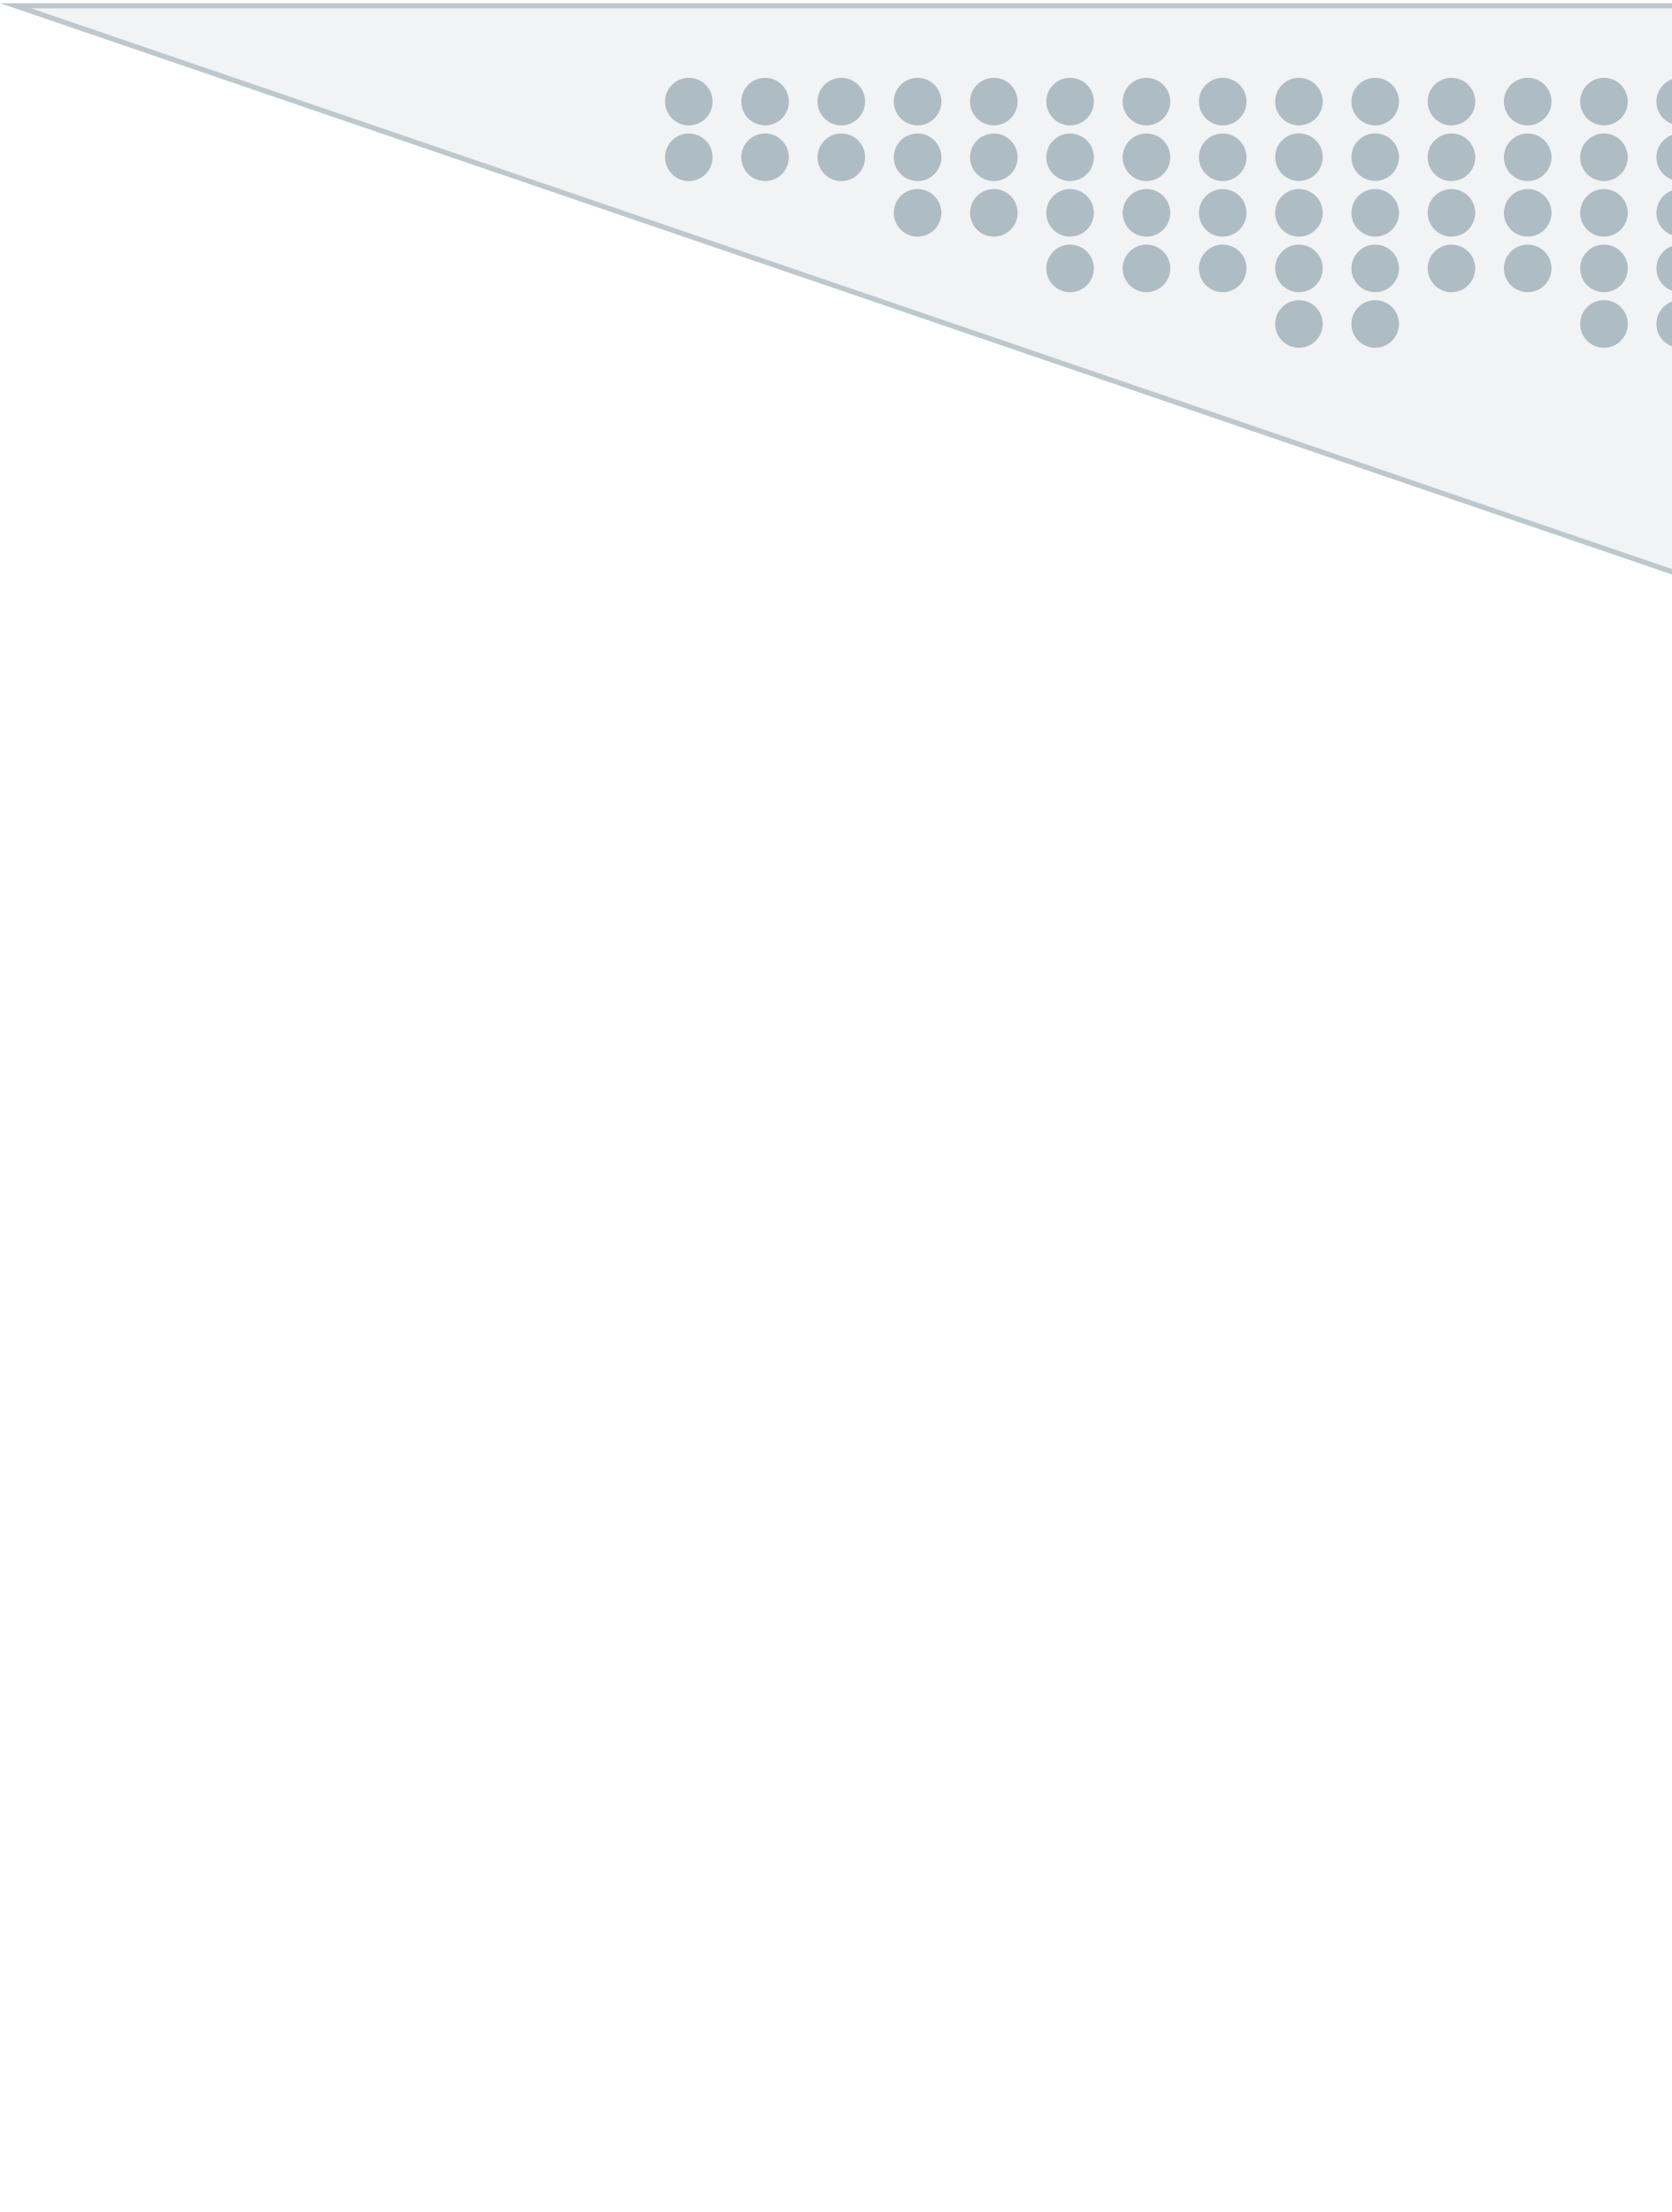
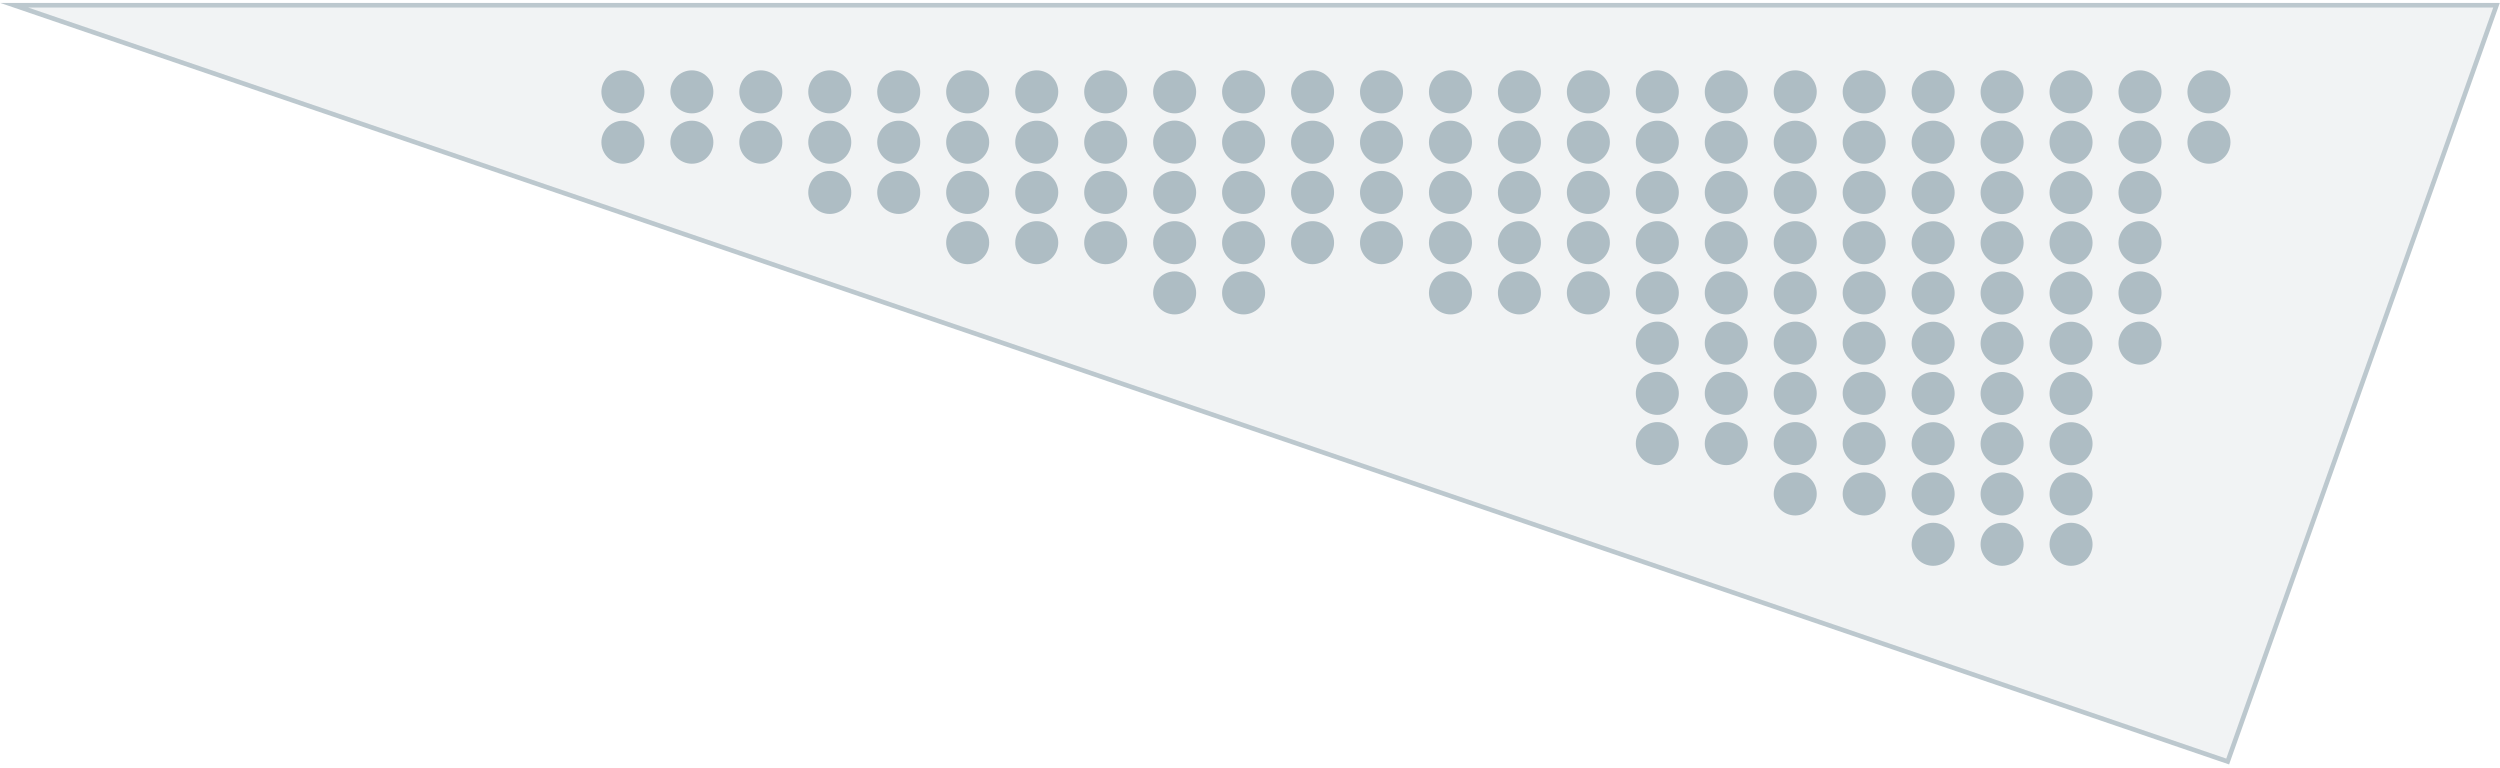
- <svg xmlns="http://www.w3.org/2000/svg" viewBox="0 0 130 172">
-   <path fill="#F1F3F4" stroke="#BCC8CE" stroke-width=".4" stroke-linecap="round" stroke-miterlimit="10" d="M191.58 65.49L1.22.45H214.7l-23.12 65.04z" />
-   <g fill="#AEBDC4">
-     <circle cx="189.97" cy="12.23" r="1.85" />
-     <circle cx="189.97" cy="7.9" r="1.85" />
-     <circle cx="53.57" cy="12.23" r="1.85" />
-     <circle cx="53.57" cy="7.9" r="1.85" />
-     <circle cx="59.5" cy="12.23" r="1.85" />
-     <circle cx="59.5" cy="7.9" r="1.85" />
-     <circle cx="65.43" cy="12.23" r="1.85" />
-     <circle cx="65.43" cy="7.9" r="1.85" />
-     <circle cx="71.36" cy="16.55" r="1.85" />
-     <circle cx="71.36" cy="12.23" r="1.85" />
-     <circle cx="71.36" cy="7.9" r="1.85" />
-     <circle cx="77.29" cy="16.55" r="1.85" />
-     <circle cx="77.29" cy="12.23" r="1.85" />
-     <circle cx="77.29" cy="7.9" r="1.85" />
-     <circle cx="83.22" cy="20.87" r="1.85" />
-     <circle cx="83.22" cy="16.55" r="1.85" />
-     <circle cx="83.22" cy="12.23" r="1.85" />
-     <circle cx="83.22" cy="7.9" r="1.85" />
-     <circle cx="89.16" cy="20.87" r="1.85" />
-     <circle cx="89.16" cy="16.55" r="1.85" />
-     <circle cx="89.16" cy="12.23" r="1.85" />
-     <circle cx="89.16" cy="7.9" r="1.85" />
-     <circle cx="95.09" cy="20.87" r="1.85" />
-     <circle cx="95.09" cy="16.55" r="1.85" />
-     <circle cx="95.09" cy="12.23" r="1.85" />
-     <circle cx="95.09" cy="7.9" r="1.85" />
-     <circle cx="112.88" cy="20.87" r="1.85" />
-     <circle cx="112.88" cy="16.55" r="1.85" />
-     <circle cx="112.88" cy="12.23" r="1.85" />
-     <circle cx="112.88" cy="7.9" r="1.85" />
-     <circle cx="118.81" cy="20.87" r="1.85" />
-     <circle cx="118.81" cy="16.55" r="1.85" />
-     <circle cx="118.81" cy="12.23" r="1.85" />
-     <circle cx="118.81" cy="7.9" r="1.85" />
-     <circle cx="106.95" cy="25.19" r="1.85" />
-     <circle cx="106.95" cy="20.87" r="1.85" />
-     <circle cx="106.95" cy="16.55" r="1.85" />
-     <circle cx="106.95" cy="12.22" r="1.85" />
-     <circle cx="106.95" cy="7.9" r="1.85" />
-     <circle cx="124.74" cy="25.19" r="1.85" />
-     <circle cx="124.74" cy="20.87" r="1.85" />
-     <circle cx="124.74" cy="16.55" r="1.85" />
-     <circle cx="124.74" cy="12.23" r="1.85" />
-     <circle cx="124.74" cy="7.9" r="1.85" />
-     <circle cx="130.67" cy="25.19" r="1.85" />
-     <circle cx="130.67" cy="20.87" r="1.85" />
-     <circle cx="130.67" cy="16.55" r="1.85" />
-     <circle cx="130.67" cy="12.23" r="1.85" />
-     <circle cx="130.67" cy="7.9" r="1.85" />
-     <circle cx="136.6" cy="25.19" r="1.85" />
-     <circle cx="136.6" cy="20.87" r="1.85" />
-     <circle cx="136.6" cy="16.55" r="1.85" />
-     <circle cx="136.6" cy="12.23" r="1.85" />
-     <circle cx="136.6" cy="7.9" r="1.85" />
-     <circle cx="101.02" cy="25.19" r="1.85" />
-     <circle cx="101.02" cy="20.87" r="1.85" />
-     <circle cx="101.02" cy="16.55" r="1.85" />
-     <circle cx="101.02" cy="12.22" r="1.85" />
-     <circle cx="101.02" cy="7.9" r="1.85" />
+ <svg xmlns="http://www.w3.org/2000/svg" version="1.1" id="Layer_1" x="0px" y="0px" viewBox="0 0 215 66" enable-background="new 0 0 215 66" xml:space="preserve">
+   <polygon fill="#F1F3F4" stroke="#BCC8CE" stroke-width="0.4" stroke-linecap="round" stroke-miterlimit="10" points="     191.58,65.49 1.22,0.45 214.7,0.45  " />
+   <g data-sort-seat-direction="rtl" data-sort-line-direction="ttb" data-sort-seat-option="cy" data-sort-line-option="cx" data-line-start="9">
    <g>
-       <circle cx="184.04" cy="29.51" r="1.85" />
-       <circle cx="184.04" cy="25.19" r="1.85" />
-       <circle cx="184.04" cy="20.87" r="1.85" />
-       <circle cx="184.04" cy="16.55" r="1.85" />
-       <circle cx="184.04" cy="12.23" r="1.85" />
-       <circle cx="184.04" cy="7.9" r="1.85" />
+       <circle fill="#AEBDC4" cx="189.97" cy="12.23" r="1.85" />
+       <circle fill="#AEBDC4" cx="189.97" cy="7.9" r="1.85" />
    </g>
    <g>
-       <circle cx="142.53" cy="38.15" r="1.85" />
-       <circle cx="142.53" cy="33.83" r="1.85" />
-       <circle cx="142.53" cy="29.51" r="1.85" />
-       <circle cx="142.53" cy="25.19" r="1.85" />
-       <circle cx="142.53" cy="20.87" r="1.85" />
-       <circle cx="142.53" cy="16.55" r="1.85" />
-       <circle cx="142.53" cy="12.23" r="1.85" />
-       <circle cx="142.53" cy="7.9" r="1.85" />
+       <circle fill="#AEBDC4" cx="184.04" cy="29.51" r="1.85" />
+       <circle fill="#AEBDC4" cx="184.04" cy="25.19" r="1.85" />
+       <circle fill="#AEBDC4" cx="184.04" cy="20.87" r="1.85" />
+       <circle fill="#AEBDC4" cx="184.04" cy="16.55" r="1.85" />
+       <circle fill="#AEBDC4" cx="184.04" cy="12.23" r="1.85" />
+       <circle fill="#AEBDC4" cx="184.04" cy="7.9" r="1.85" />
    </g>
    <g>
-       <circle cx="148.46" cy="38.15" r="1.85" />
-       <circle cx="148.46" cy="33.83" r="1.85" />
-       <circle cx="148.46" cy="29.51" r="1.85" />
-       <circle cx="148.46" cy="25.19" r="1.85" />
-       <circle cx="148.46" cy="20.87" r="1.85" />
-       <circle cx="148.46" cy="16.55" r="1.85" />
-       <circle cx="148.46" cy="12.23" r="1.85" />
-       <circle cx="148.46" cy="7.9" r="1.85" />
+       <circle fill="#AEBDC4" cx="178.11" cy="46.81" r="1.85" />
+       <circle fill="#AEBDC4" cx="178.11" cy="42.48" r="1.85" />
+       <circle fill="#AEBDC4" cx="178.11" cy="38.16" r="1.85" />
+       <circle fill="#AEBDC4" cx="178.11" cy="33.84" r="1.85" />
+       <circle fill="#AEBDC4" cx="178.11" cy="29.52" r="1.85" />
+       <circle fill="#AEBDC4" cx="178.11" cy="25.2" r="1.85" />
+       <circle fill="#AEBDC4" cx="178.11" cy="20.88" r="1.85" />
+       <circle fill="#AEBDC4" cx="178.11" cy="16.56" r="1.85" />
+       <circle fill="#AEBDC4" cx="178.11" cy="12.23" r="1.85" />
+       <circle fill="#AEBDC4" cx="178.11" cy="7.9" r="1.85" />
    </g>
    <g>
-       <circle cx="154.39" cy="42.48" r="1.85" />
-       <circle cx="154.39" cy="38.15" r="1.85" />
-       <circle cx="154.39" cy="33.83" r="1.85" />
-       <circle cx="154.39" cy="29.51" r="1.85" />
-       <circle cx="154.39" cy="25.19" r="1.85" />
-       <circle cx="154.39" cy="20.87" r="1.85" />
-       <circle cx="154.39" cy="16.55" r="1.85" />
-       <circle cx="154.39" cy="12.23" r="1.85" />
-       <circle cx="154.39" cy="7.9" r="1.85" />
+       <circle fill="#AEBDC4" cx="172.18" cy="46.81" r="1.85" />
+       <circle fill="#AEBDC4" cx="172.18" cy="42.48" r="1.85" />
+       <circle fill="#AEBDC4" cx="172.18" cy="38.16" r="1.85" />
+       <circle fill="#AEBDC4" cx="172.18" cy="33.84" r="1.85" />
+       <circle fill="#AEBDC4" cx="172.18" cy="29.52" r="1.85" />
+       <circle fill="#AEBDC4" cx="172.18" cy="25.2" r="1.85" />
+       <circle fill="#AEBDC4" cx="172.18" cy="20.88" r="1.85" />
+       <circle fill="#AEBDC4" cx="172.18" cy="16.56" r="1.85" />
+       <circle fill="#AEBDC4" cx="172.18" cy="12.23" r="1.85" />
+       <circle fill="#AEBDC4" cx="172.18" cy="7.9" r="1.85" />
    </g>
    <g>
-       <circle cx="160.32" cy="42.48" r="1.85" />
-       <circle cx="160.32" cy="38.15" r="1.85" />
-       <circle cx="160.32" cy="33.83" r="1.85" />
-       <circle cx="160.32" cy="29.51" r="1.85" />
-       <circle cx="160.32" cy="25.19" r="1.85" />
-       <circle cx="160.32" cy="20.87" r="1.85" />
-       <circle cx="160.32" cy="16.55" r="1.85" />
-       <circle cx="160.32" cy="12.23" r="1.85" />
-       <circle cx="160.32" cy="7.9" r="1.85" />
+       <circle fill="#AEBDC4" cx="166.25" cy="46.81" r="1.85" />
+       <circle fill="#AEBDC4" cx="166.25" cy="42.48" r="1.85" />
+       <circle fill="#AEBDC4" cx="166.25" cy="38.16" r="1.85" />
+       <circle fill="#AEBDC4" cx="166.25" cy="33.84" r="1.85" />
+       <circle fill="#AEBDC4" cx="166.25" cy="29.52" r="1.85" />
+       <circle fill="#AEBDC4" cx="166.25" cy="25.2" r="1.85" />
+       <circle fill="#AEBDC4" cx="166.25" cy="20.88" r="1.85" />
+       <circle fill="#AEBDC4" cx="166.25" cy="16.56" r="1.85" />
+       <circle fill="#AEBDC4" cx="166.25" cy="12.23" r="1.85" />
+       <circle fill="#AEBDC4" cx="166.25" cy="7.9" r="1.85" />
    </g>
    <g>
-       <circle cx="178.11" cy="46.81" r="1.85" />
-       <circle cx="178.11" cy="42.48" r="1.85" />
-       <circle cx="178.11" cy="38.16" r="1.85" />
-       <circle cx="178.11" cy="33.84" r="1.85" />
-       <circle cx="178.11" cy="29.52" r="1.85" />
-       <circle cx="178.11" cy="25.2" r="1.85" />
-       <circle cx="178.11" cy="20.88" r="1.85" />
-       <circle cx="178.11" cy="16.56" r="1.85" />
-       <circle cx="178.11" cy="12.23" r="1.85" />
-       <circle cx="178.11" cy="7.9" r="1.85" />
+       <circle fill="#AEBDC4" cx="160.32" cy="42.48" r="1.85" />
+       <circle fill="#AEBDC4" cx="160.32" cy="38.15" r="1.85" />
+       <circle fill="#AEBDC4" cx="160.32" cy="33.83" r="1.85" />
+       <circle fill="#AEBDC4" cx="160.32" cy="29.51" r="1.85" />
+       <circle fill="#AEBDC4" cx="160.32" cy="25.19" r="1.85" />
+       <circle fill="#AEBDC4" cx="160.32" cy="20.87" r="1.85" />
+       <circle fill="#AEBDC4" cx="160.32" cy="16.55" r="1.85" />
+       <circle fill="#AEBDC4" cx="160.32" cy="12.23" r="1.85" />
+       <circle fill="#AEBDC4" cx="160.32" cy="7.9" r="1.85" />
    </g>
    <g>
-       <circle cx="172.18" cy="46.81" r="1.85" />
-       <circle cx="172.18" cy="42.48" r="1.85" />
-       <circle cx="172.18" cy="38.16" r="1.85" />
-       <circle cx="172.18" cy="33.84" r="1.85" />
-       <circle cx="172.18" cy="29.52" r="1.85" />
-       <circle cx="172.18" cy="25.2" r="1.85" />
-       <circle cx="172.18" cy="20.88" r="1.85" />
-       <circle cx="172.18" cy="16.56" r="1.85" />
-       <circle cx="172.18" cy="12.23" r="1.85" />
-       <circle cx="172.18" cy="7.9" r="1.85" />
+       <circle fill="#AEBDC4" cx="154.39" cy="42.48" r="1.85" />
+       <circle fill="#AEBDC4" cx="154.39" cy="38.15" r="1.85" />
+       <circle fill="#AEBDC4" cx="154.39" cy="33.83" r="1.85" />
+       <circle fill="#AEBDC4" cx="154.39" cy="29.51" r="1.85" />
+       <circle fill="#AEBDC4" cx="154.39" cy="25.19" r="1.85" />
+       <circle fill="#AEBDC4" cx="154.39" cy="20.87" r="1.85" />
+       <circle fill="#AEBDC4" cx="154.39" cy="16.55" r="1.85" />
+       <circle fill="#AEBDC4" cx="154.39" cy="12.23" r="1.85" />
+       <circle fill="#AEBDC4" cx="154.39" cy="7.9" r="1.85" />
    </g>
    <g>
-       <circle cx="166.25" cy="46.81" r="1.85" />
-       <circle cx="166.25" cy="42.48" r="1.85" />
-       <circle cx="166.25" cy="38.16" r="1.85" />
-       <circle cx="166.25" cy="33.84" r="1.85" />
-       <circle cx="166.25" cy="29.52" r="1.85" />
-       <circle cx="166.25" cy="25.2" r="1.85" />
-       <circle cx="166.25" cy="20.88" r="1.85" />
-       <circle cx="166.25" cy="16.56" r="1.85" />
-       <circle cx="166.25" cy="12.23" r="1.85" />
-       <circle cx="166.25" cy="7.9" r="1.85" />
+       <circle fill="#AEBDC4" cx="148.46" cy="38.15" r="1.85" />
+       <circle fill="#AEBDC4" cx="148.46" cy="33.83" r="1.85" />
+       <circle fill="#AEBDC4" cx="148.46" cy="29.51" r="1.85" />
+       <circle fill="#AEBDC4" cx="148.46" cy="25.19" r="1.85" />
+       <circle fill="#AEBDC4" cx="148.46" cy="20.87" r="1.85" />
+       <circle fill="#AEBDC4" cx="148.46" cy="16.55" r="1.85" />
+       <circle fill="#AEBDC4" cx="148.46" cy="12.23" r="1.85" />
+       <circle fill="#AEBDC4" cx="148.46" cy="7.9" r="1.85" />
+     </g>
+     <g>
+       <circle fill="#AEBDC4" cx="142.53" cy="38.15" r="1.85" />
+       <circle fill="#AEBDC4" cx="142.53" cy="33.83" r="1.85" />
+       <circle fill="#AEBDC4" cx="142.53" cy="29.51" r="1.85" />
+       <circle fill="#AEBDC4" cx="142.53" cy="25.19" r="1.85" />
+       <circle fill="#AEBDC4" cx="142.53" cy="20.87" r="1.85" />
+       <circle fill="#AEBDC4" cx="142.53" cy="16.55" r="1.85" />
+       <circle fill="#AEBDC4" cx="142.53" cy="12.23" r="1.85" />
+       <circle fill="#AEBDC4" cx="142.53" cy="7.9" r="1.85" />
+     </g>
+     <g>
+       <circle fill="#AEBDC4" cx="136.6" cy="25.19" r="1.85" />
+       <circle fill="#AEBDC4" cx="136.6" cy="20.87" r="1.85" />
+       <circle fill="#AEBDC4" cx="136.6" cy="16.55" r="1.85" />
+       <circle fill="#AEBDC4" cx="136.6" cy="12.23" r="1.85" />
+       <circle fill="#AEBDC4" cx="136.6" cy="7.9" r="1.85" />
+     </g>
+     <g>
+       <circle fill="#AEBDC4" cx="130.67" cy="25.19" r="1.85" />
+       <circle fill="#AEBDC4" cx="130.67" cy="20.87" r="1.85" />
+       <circle fill="#AEBDC4" cx="130.67" cy="16.55" r="1.85" />
+       <circle fill="#AEBDC4" cx="130.67" cy="12.23" r="1.85" />
+       <circle fill="#AEBDC4" cx="130.67" cy="7.9" r="1.85" />
+     </g>
+     <g>
+       <circle fill="#AEBDC4" cx="124.74" cy="25.19" r="1.85" />
+       <circle fill="#AEBDC4" cx="124.74" cy="20.87" r="1.85" />
+       <circle fill="#AEBDC4" cx="124.74" cy="16.55" r="1.85" />
+       <circle fill="#AEBDC4" cx="124.74" cy="12.23" r="1.85" />
+       <circle fill="#AEBDC4" cx="124.74" cy="7.9" r="1.85" />
+     </g>
+     <g>
+       <circle fill="#AEBDC4" cx="118.81" cy="20.87" r="1.85" />
+       <circle fill="#AEBDC4" cx="118.81" cy="16.55" r="1.85" />
+       <circle fill="#AEBDC4" cx="118.81" cy="12.23" r="1.85" />
+       <circle fill="#AEBDC4" cx="118.81" cy="7.9" r="1.85" />
+     </g>
+     <g>
+       <circle fill="#AEBDC4" cx="112.88" cy="20.87" r="1.85" />
+       <circle fill="#AEBDC4" cx="112.88" cy="16.55" r="1.85" />
+       <circle fill="#AEBDC4" cx="112.88" cy="12.23" r="1.85" />
+       <circle fill="#AEBDC4" cx="112.88" cy="7.9" r="1.85" />
+     </g>
+     <g>
+       <circle fill="#AEBDC4" cx="106.95" cy="25.19" r="1.85" />
+       <circle fill="#AEBDC4" cx="106.95" cy="20.87" r="1.85" />
+       <circle fill="#AEBDC4" cx="106.95" cy="16.55" r="1.85" />
+       <circle fill="#AEBDC4" cx="106.95" cy="12.22" r="1.85" />
+       <circle fill="#AEBDC4" cx="106.95" cy="7.9" r="1.85" />
+     </g>
+     <g>
+       <circle fill="#AEBDC4" cx="101.02" cy="25.19" r="1.85" />
+       <circle fill="#AEBDC4" cx="101.02" cy="20.87" r="1.85" />
+       <circle fill="#AEBDC4" cx="101.02" cy="16.55" r="1.85" />
+       <circle fill="#AEBDC4" cx="101.02" cy="12.22" r="1.85" />
+       <circle fill="#AEBDC4" cx="101.02" cy="7.9" r="1.85" />
+     </g>
+     <g>
+       <circle fill="#AEBDC4" cx="95.09" cy="20.87" r="1.85" />
+       <circle fill="#AEBDC4" cx="95.09" cy="16.55" r="1.85" />
+       <circle fill="#AEBDC4" cx="95.09" cy="12.23" r="1.85" />
+       <circle fill="#AEBDC4" cx="95.09" cy="7.9" r="1.85" />
+     </g>
+     <g>
+       <circle fill="#AEBDC4" cx="89.16" cy="20.87" r="1.85" />
+       <circle fill="#AEBDC4" cx="89.16" cy="16.55" r="1.85" />
+       <circle fill="#AEBDC4" cx="89.16" cy="12.23" r="1.85" />
+       <circle fill="#AEBDC4" cx="89.16" cy="7.9" r="1.85" />
+     </g>
+     <g>
+       <circle fill="#AEBDC4" cx="83.22" cy="20.87" r="1.85" />
+       <circle fill="#AEBDC4" cx="83.22" cy="16.55" r="1.85" />
+       <circle fill="#AEBDC4" cx="83.22" cy="12.23" r="1.85" />
+       <circle fill="#AEBDC4" cx="83.22" cy="7.9" r="1.85" />
+     </g>
+     <g>
+       <circle fill="#AEBDC4" cx="77.29" cy="16.55" r="1.85" />
+       <circle fill="#AEBDC4" cx="77.29" cy="12.23" r="1.85" />
+       <circle fill="#AEBDC4" cx="77.29" cy="7.9" r="1.85" />
+     </g>
+     <g>
+       <circle fill="#AEBDC4" cx="71.36" cy="16.55" r="1.85" />
+       <circle fill="#AEBDC4" cx="71.36" cy="12.23" r="1.85" />
+       <circle fill="#AEBDC4" cx="71.36" cy="7.9" r="1.85" />
+     </g>
+     <g>
+       <circle fill="#AEBDC4" cx="65.43" cy="12.23" r="1.85" />
+       <circle fill="#AEBDC4" cx="65.43" cy="7.9" r="1.85" />
+     </g>
+     <g>
+       <circle fill="#AEBDC4" cx="59.5" cy="12.23" r="1.85" />
+       <circle fill="#AEBDC4" cx="59.5" cy="7.9" r="1.85" />
+     </g>
+     <g>
+       <circle fill="#AEBDC4" cx="53.57" cy="12.23" r="1.85" />
+       <circle fill="#AEBDC4" cx="53.57" cy="7.9" r="1.85" />
    </g>
  </g>
</svg>
